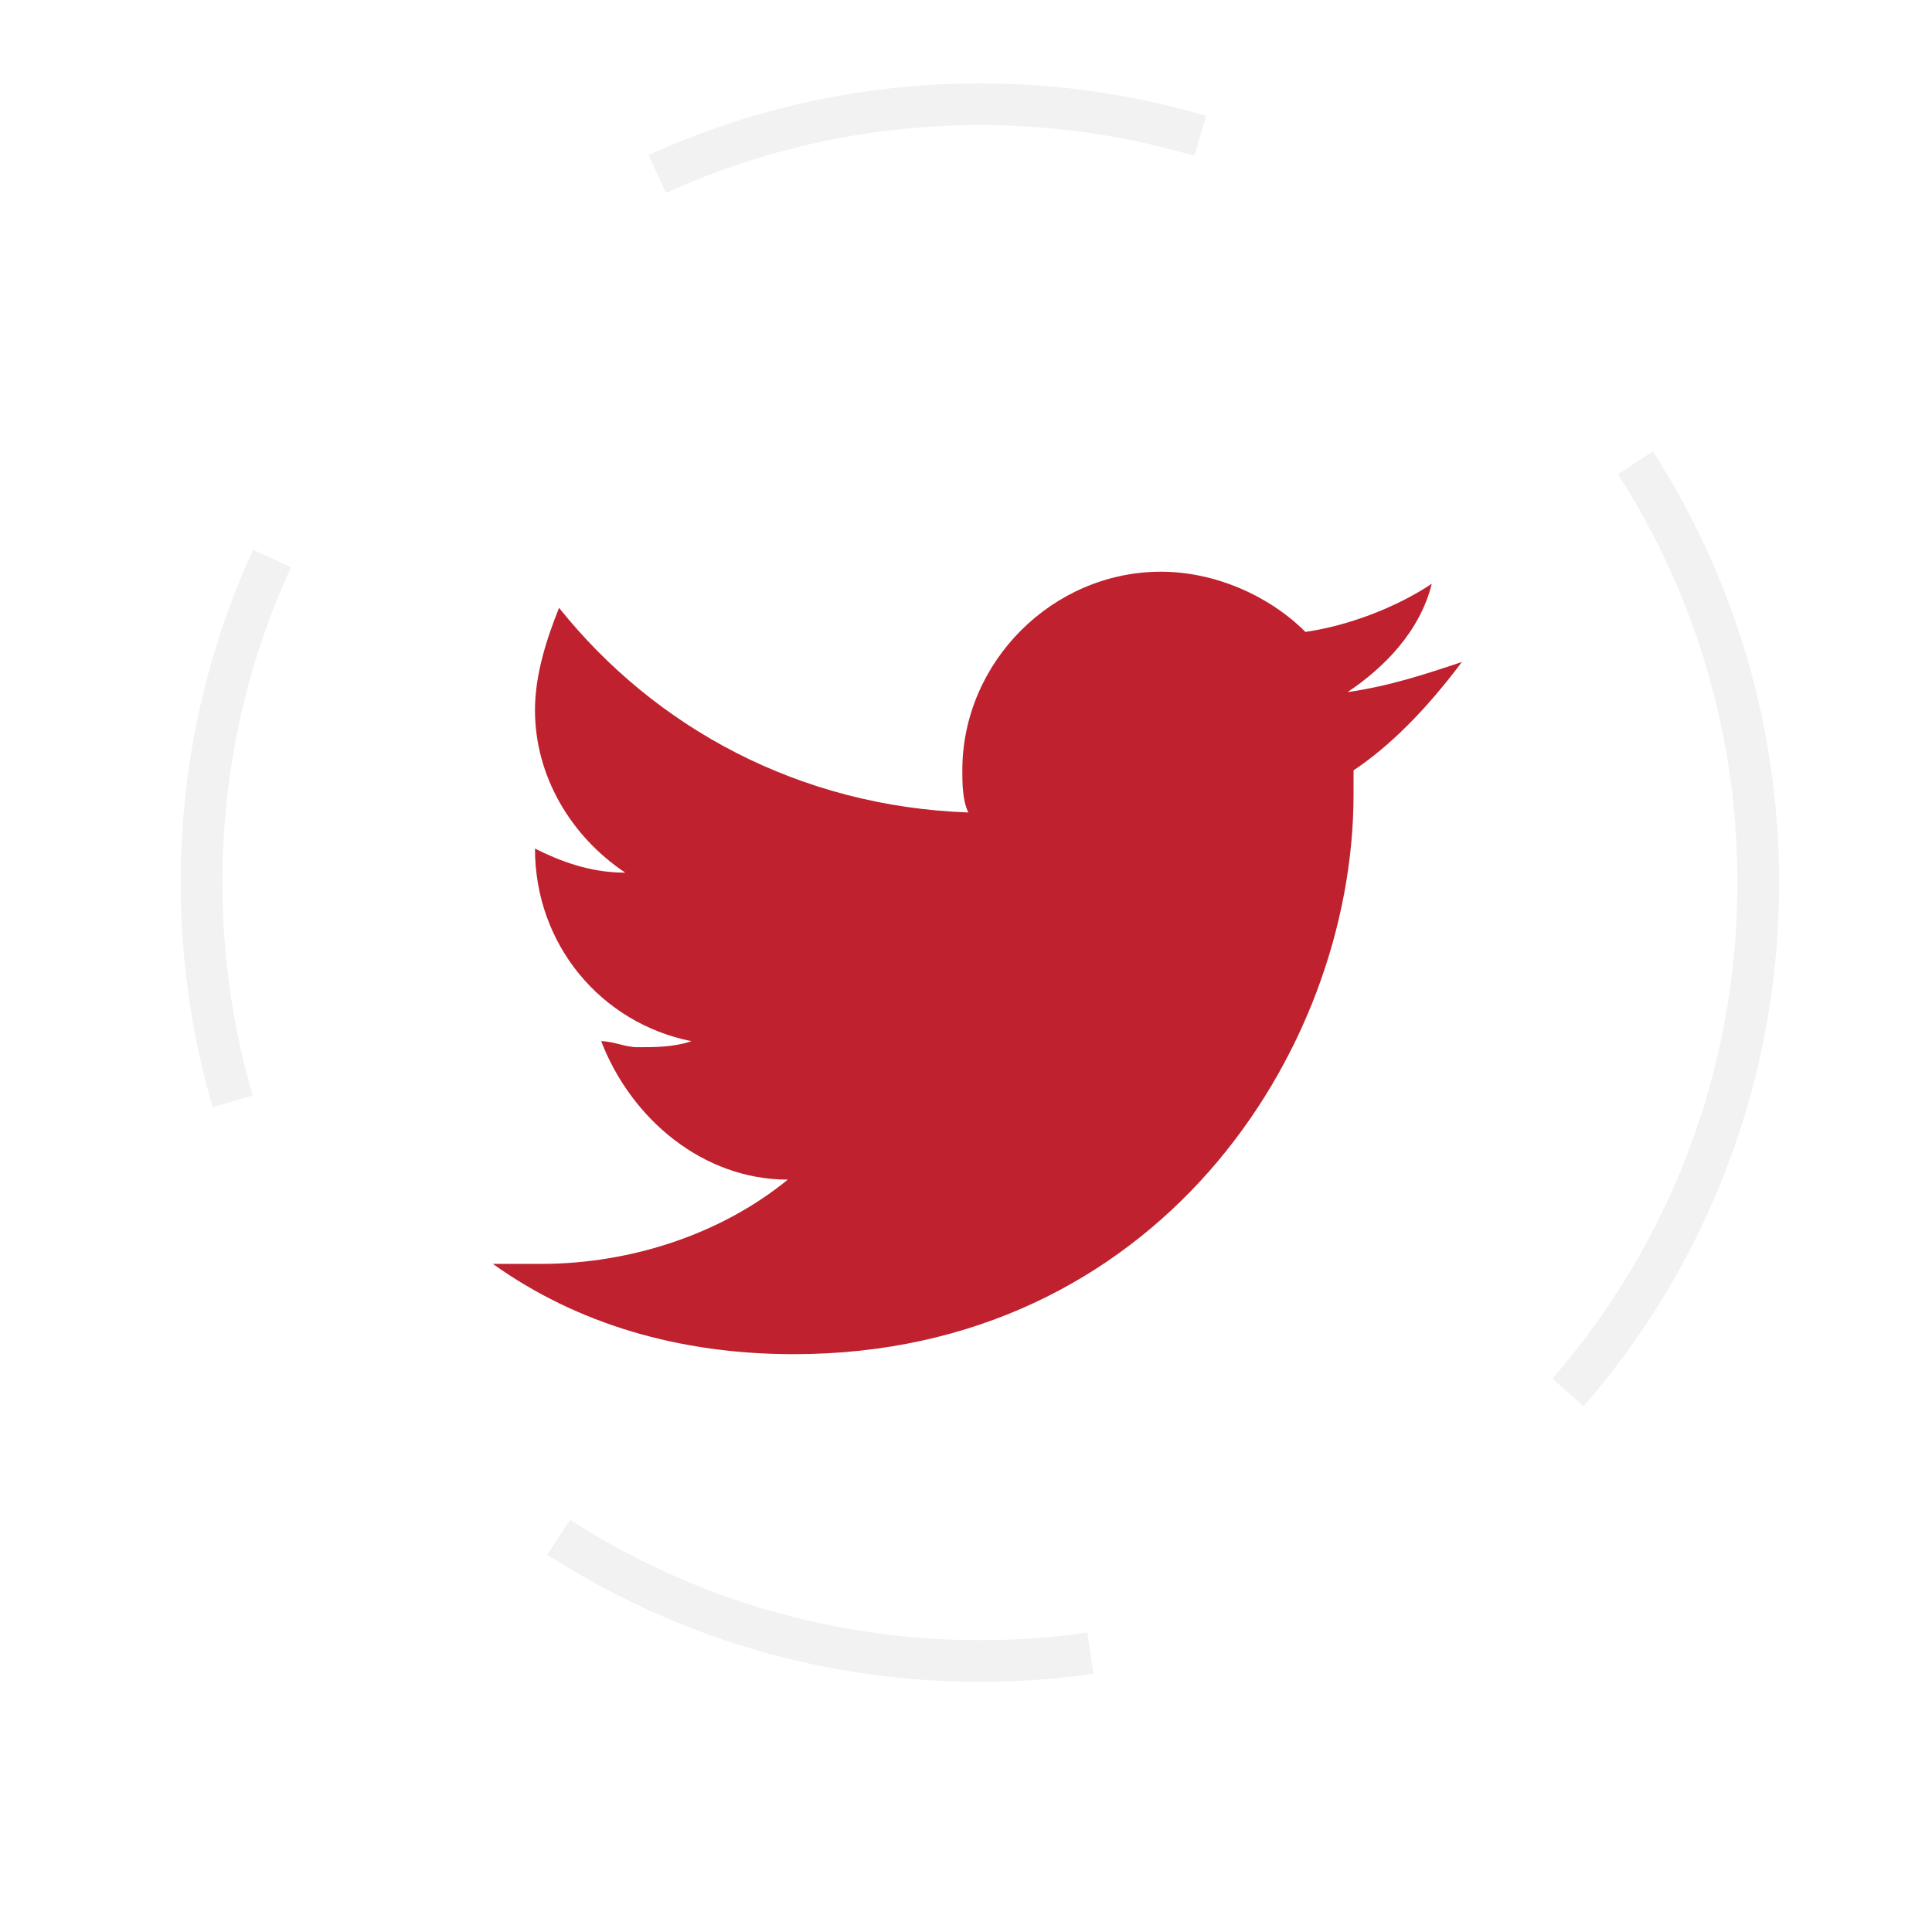
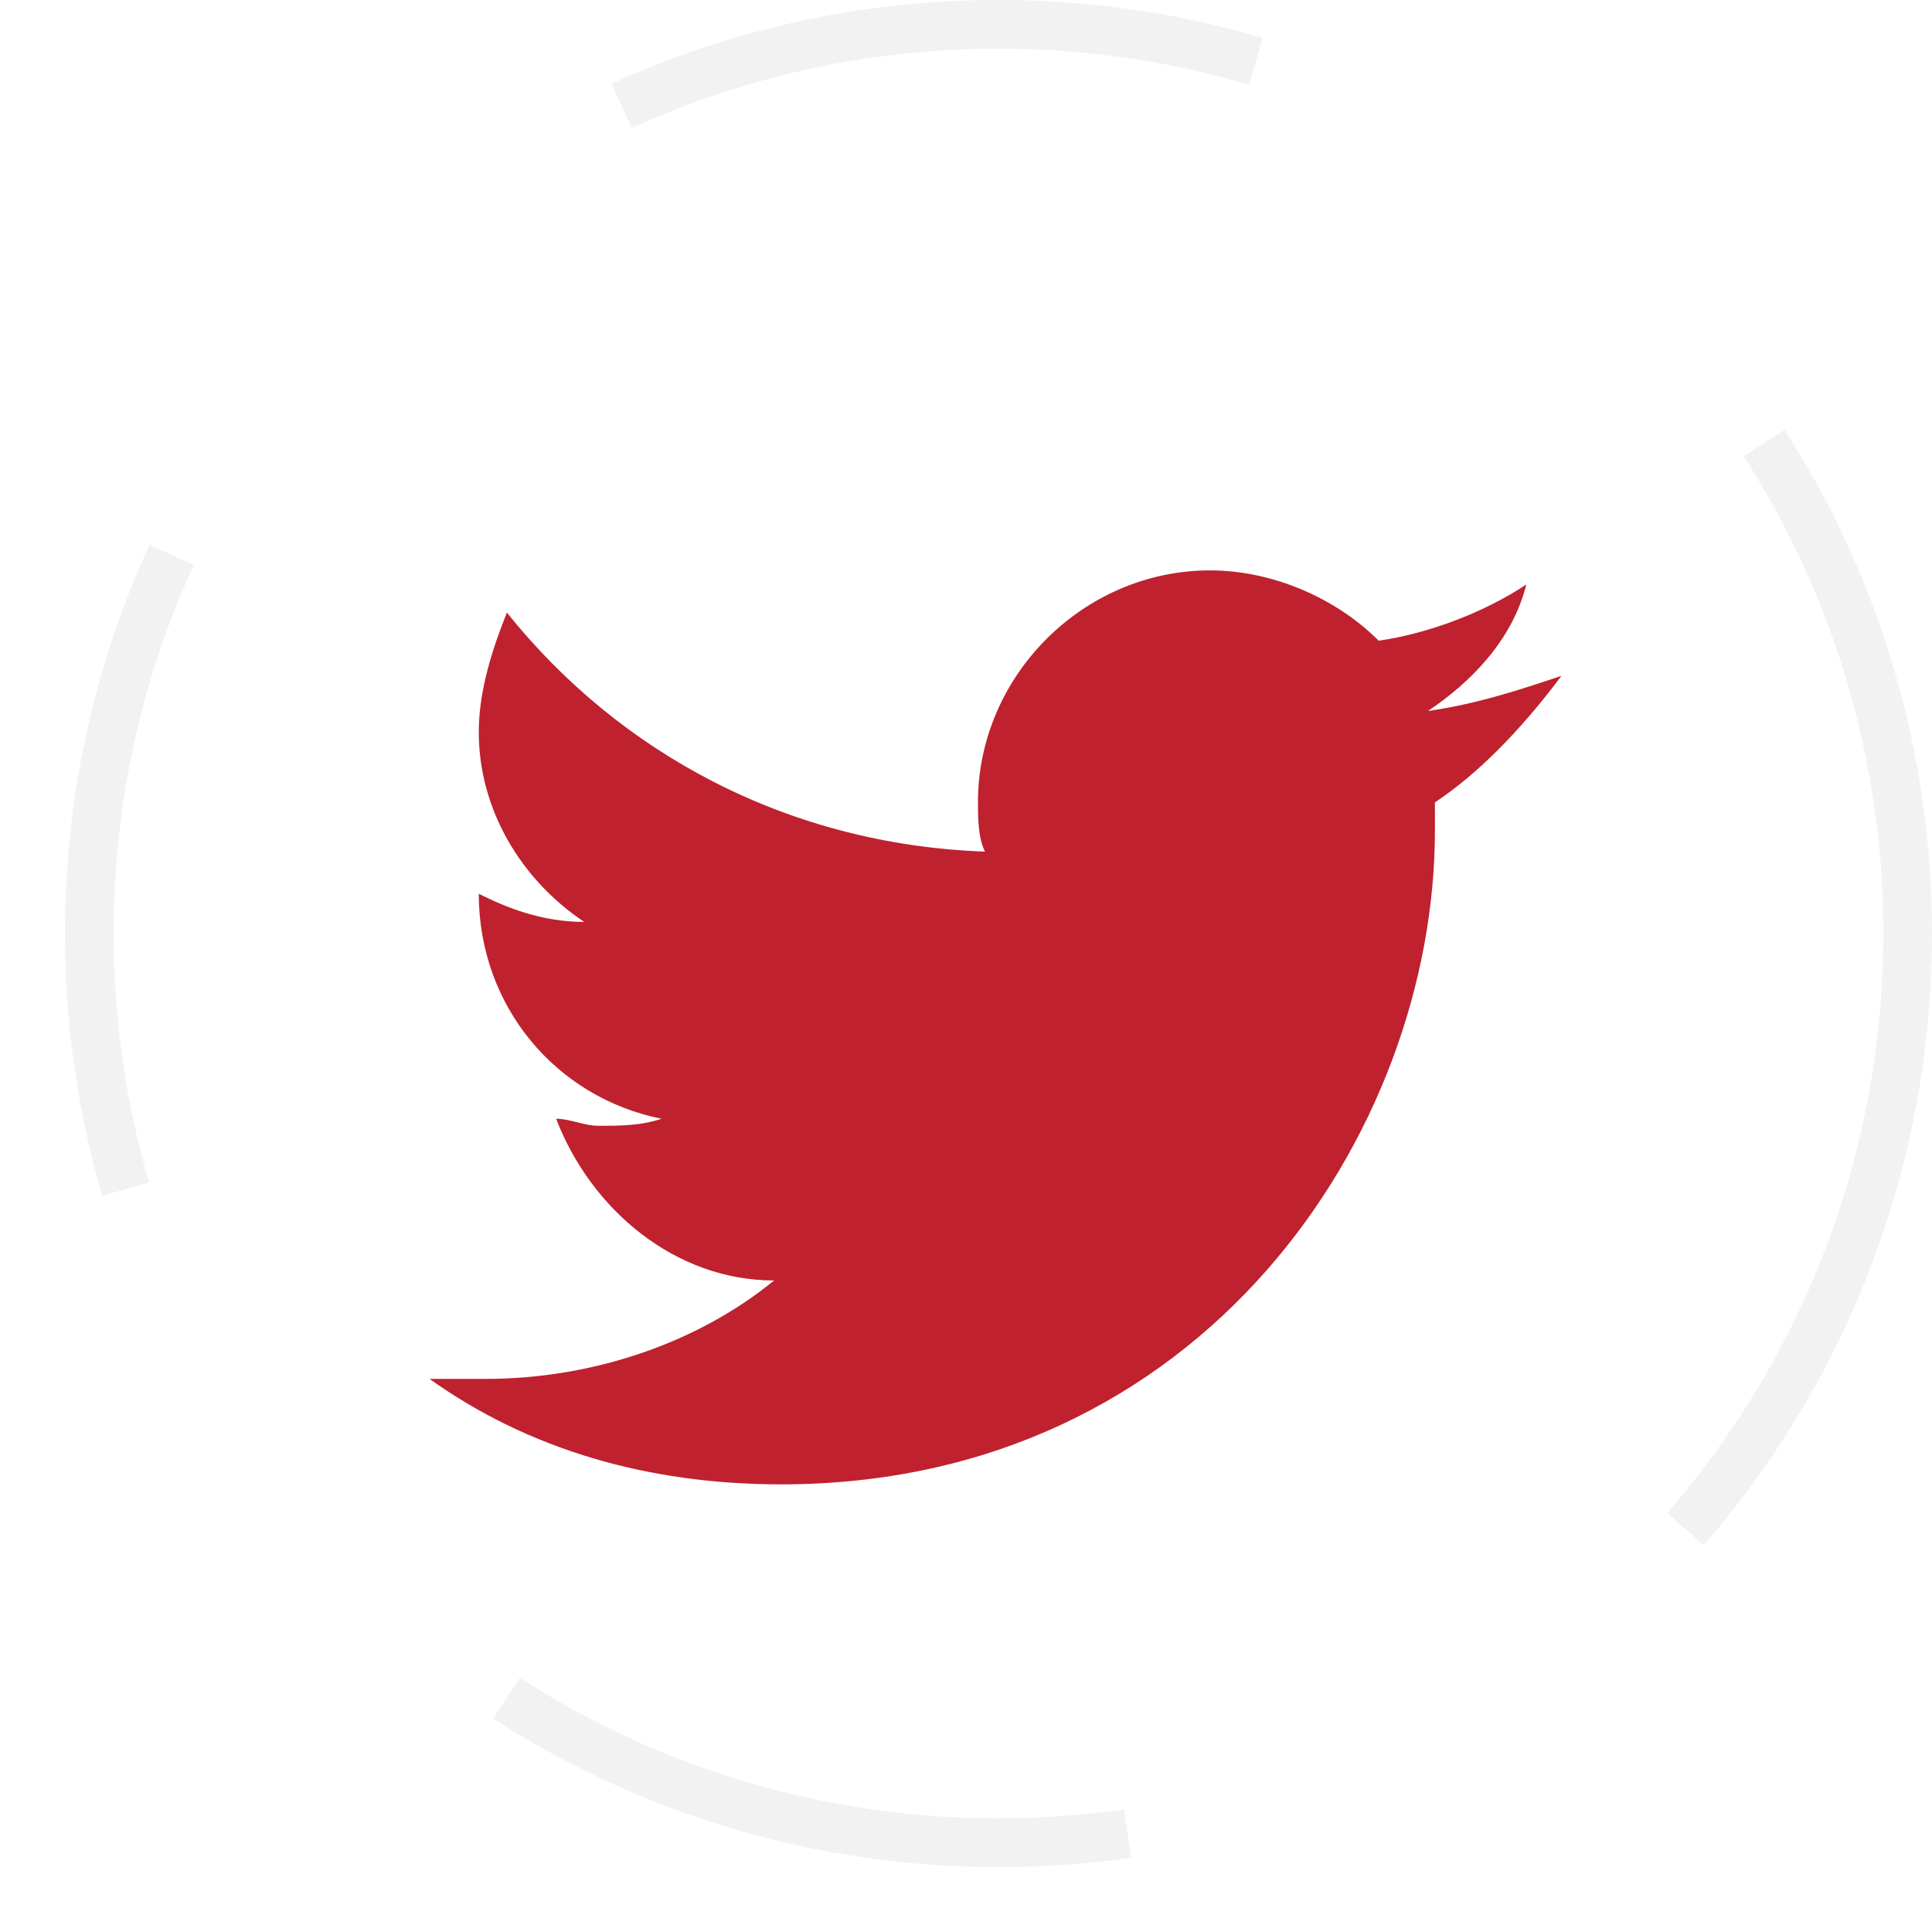
- <svg xmlns="http://www.w3.org/2000/svg" width="139" height="139" viewBox="0 0 139 139" fill="none">
+ <svg xmlns="http://www.w3.org/2000/svg" width="139" height="139" viewBox="9 7 119 117" fill="none">
  <path d="M97.383 55.423V57.155C97.383 75.776 83.093 97.428 57.111 97.428C48.883 97.428 41.522 95.263 35.459 90.932H38.923C45.419 90.932 51.914 88.767 56.678 84.87C50.615 84.87 45.419 80.539 43.254 74.91C44.12 74.91 44.986 75.343 45.852 75.343C47.151 75.343 48.45 75.343 49.749 74.91C43.254 73.611 38.49 67.981 38.49 61.053C40.222 61.919 42.388 62.785 44.986 62.785C41.089 60.187 38.49 55.856 38.49 51.093C38.49 48.495 39.356 45.896 40.222 43.731C47.151 52.392 57.544 58.021 69.669 58.454C69.236 57.588 69.236 56.289 69.236 55.423C69.236 47.628 75.732 41.133 83.526 41.133C87.424 41.133 91.321 42.865 93.919 45.463C96.95 45.03 100.415 43.731 103.013 41.999C102.147 45.463 99.549 48.061 96.95 49.794C99.982 49.361 102.58 48.495 105.178 47.628C102.58 51.093 99.982 53.691 97.383 55.423Z" fill="#BF212E" />
  <circle cx="70.5" cy="63.5" r="56" stroke="#F2F2F2" stroke-width="3" stroke-dasharray="40 40" />
</svg>
